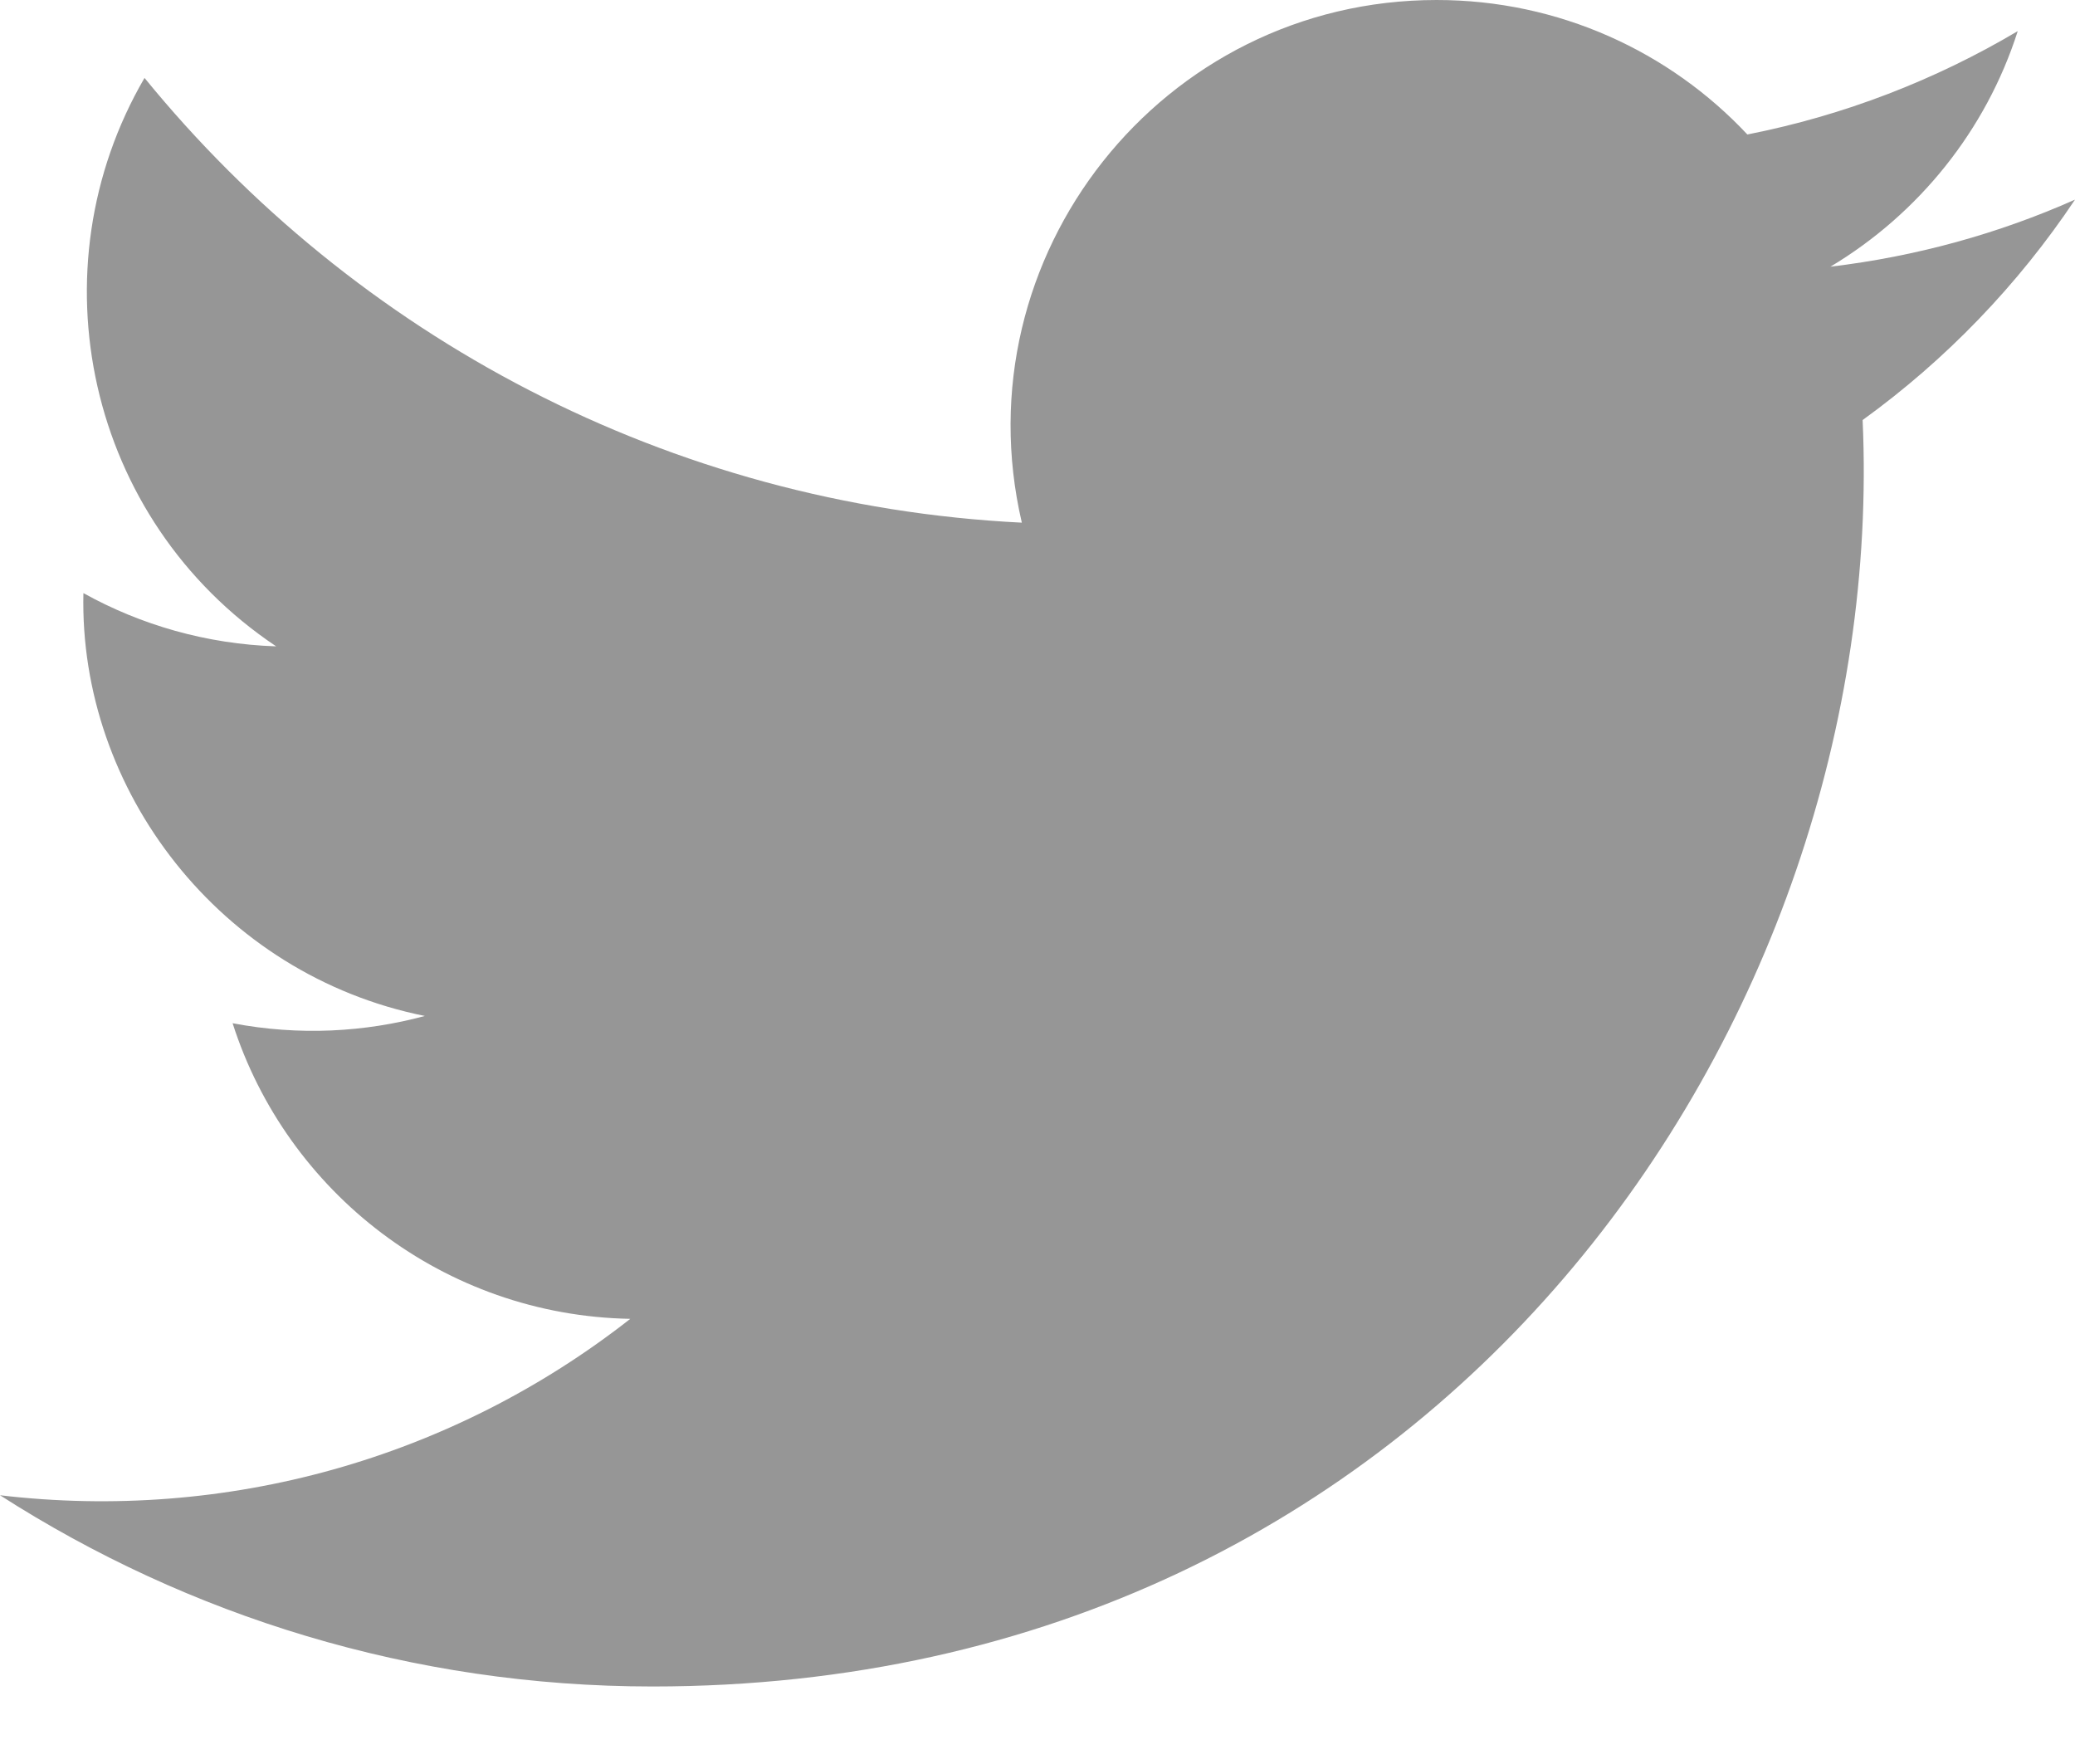
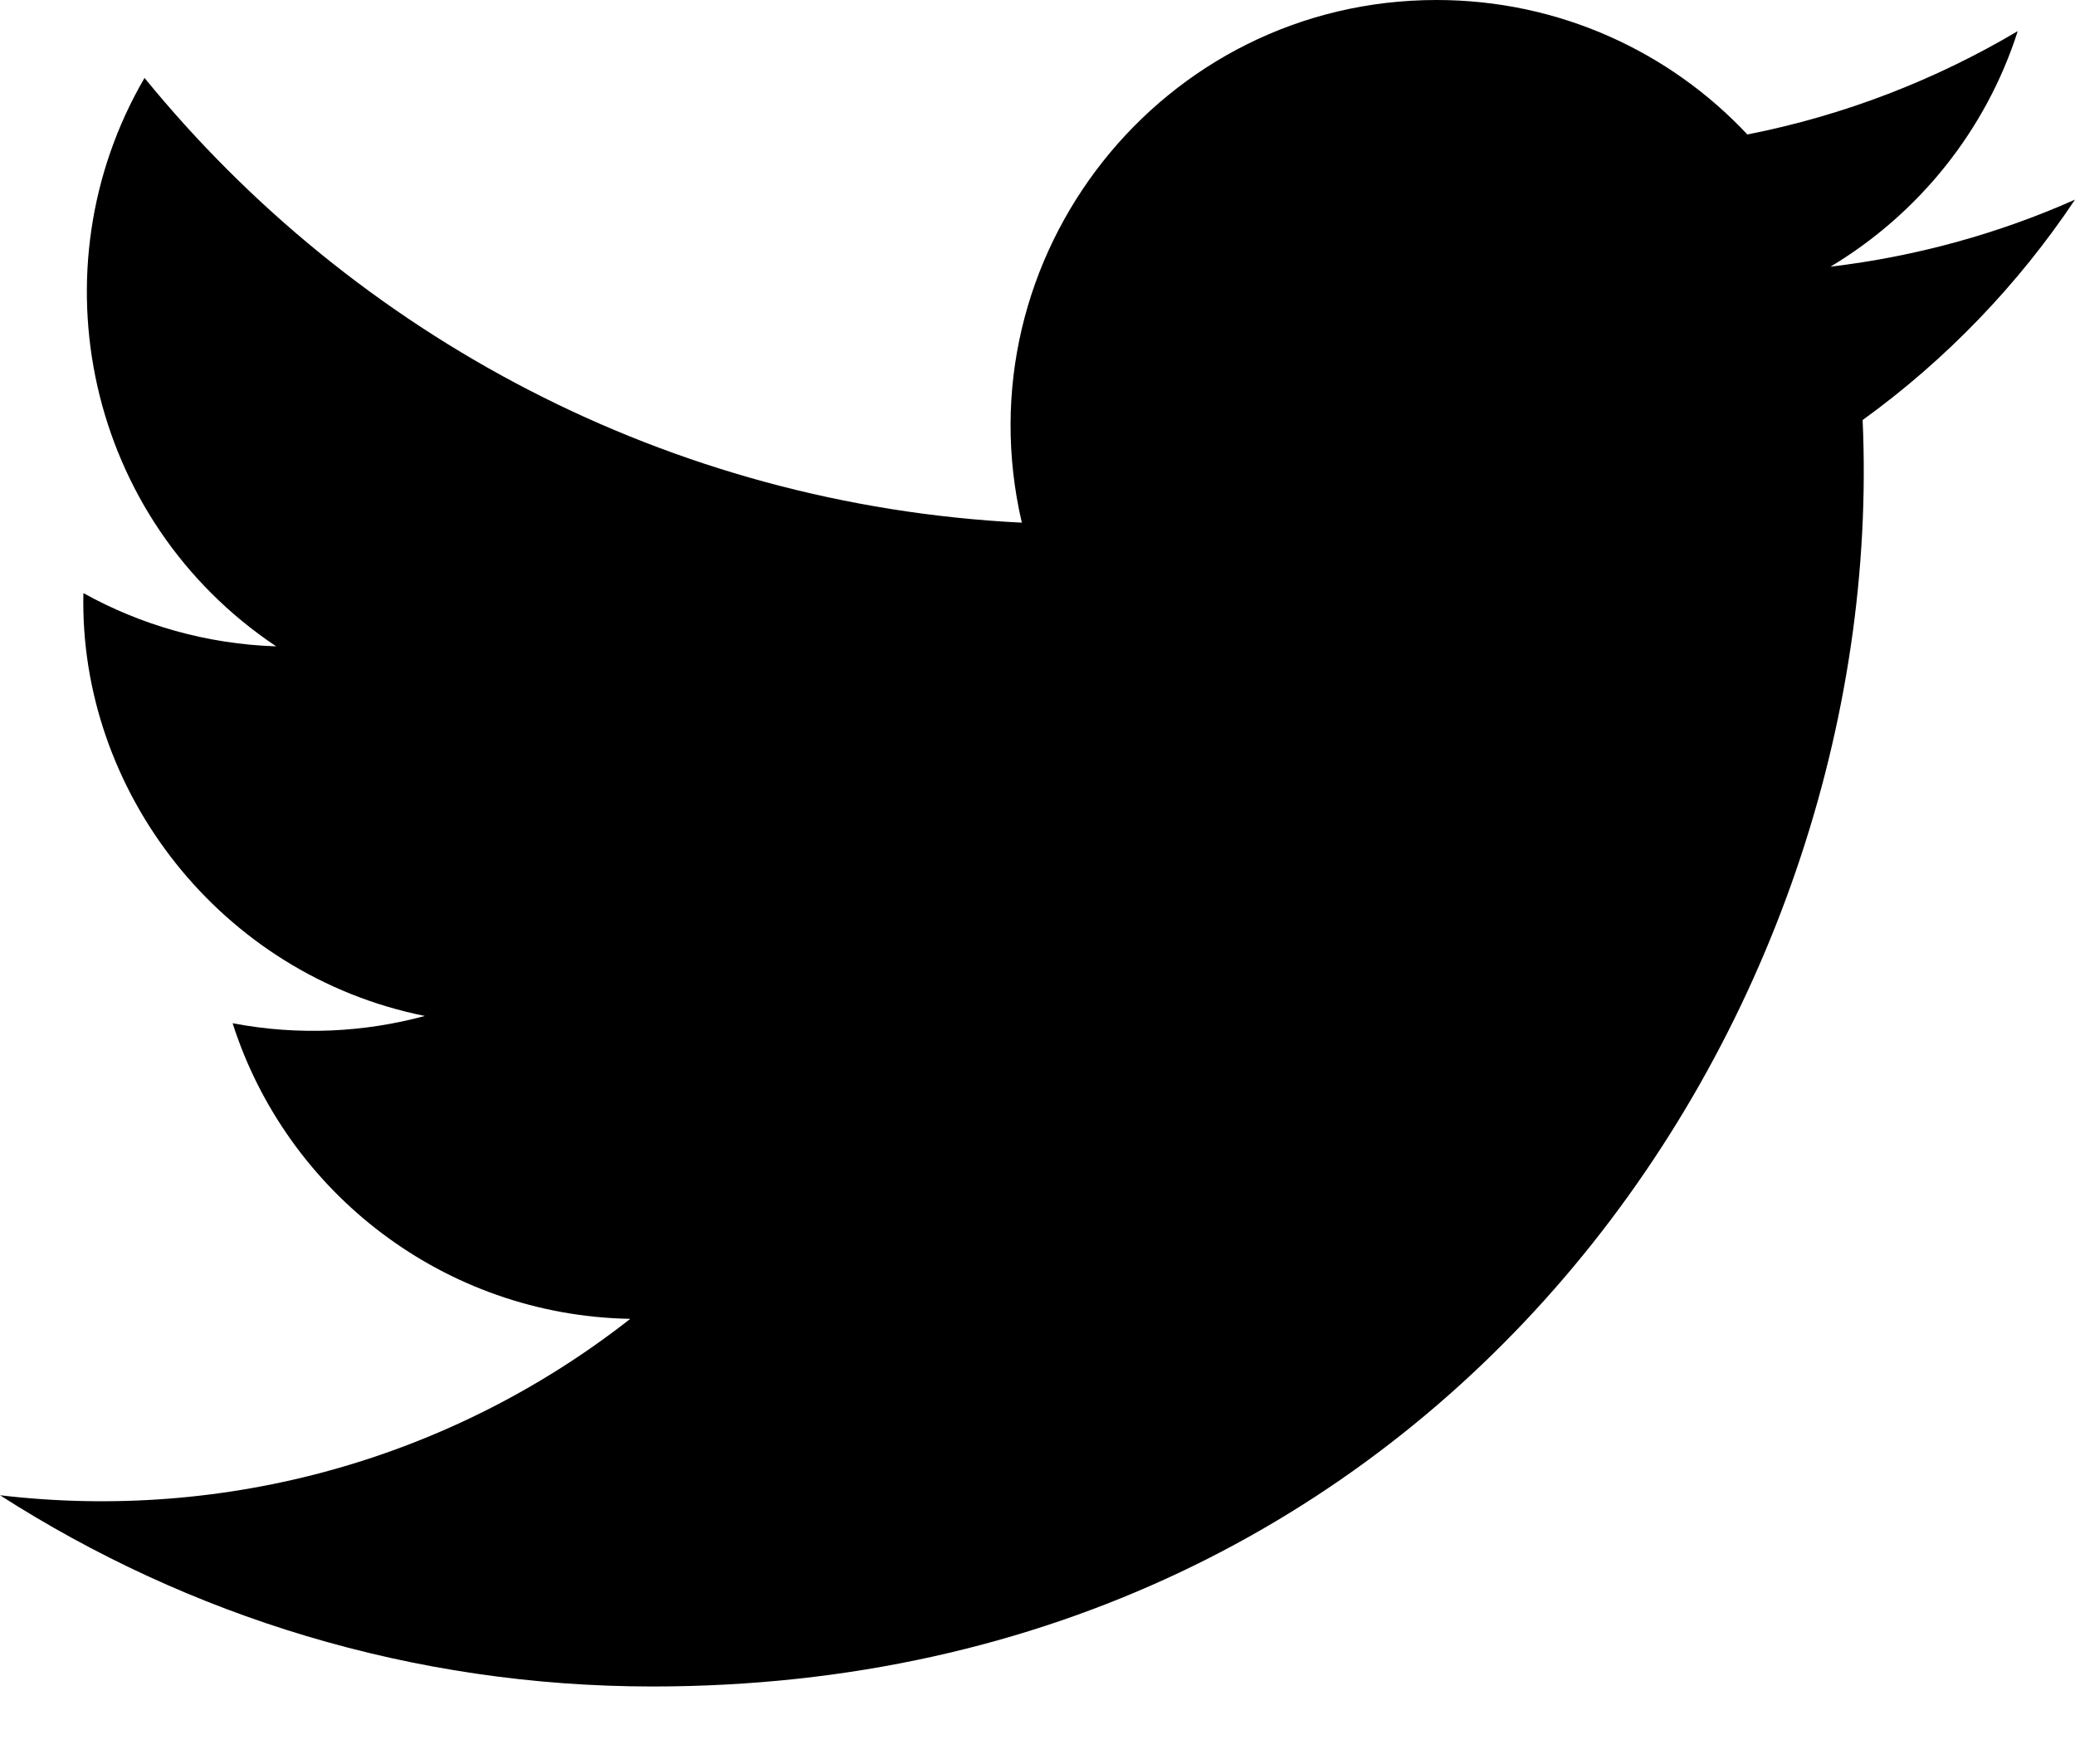
<svg xmlns="http://www.w3.org/2000/svg" width="20" height="17" viewBox="0 0 20 17" fill="none">
-   <path fill-rule="evenodd" clip-rule="evenodd" d="M20 1.924C19.264 2.251 18.473 2.471 17.643 2.57C18.491 2.062 19.142 1.258 19.448 0.3C18.655 0.77 17.777 1.112 16.842 1.296C16.094 0.498 15.027 0 13.847 0C11.197 0 9.251 2.472 9.849 5.037C6.44 4.867 3.417 3.233 1.393 0.751C0.318 2.595 0.835 5.008 2.662 6.229C1.99 6.207 1.357 6.023 0.804 5.716C0.759 7.617 2.122 9.395 4.095 9.791C3.518 9.947 2.885 9.984 2.242 9.861C2.763 11.491 4.278 12.677 6.075 12.71C4.35 14.062 2.177 14.667 0 14.41C1.816 15.574 3.973 16.253 6.29 16.253C13.908 16.253 18.212 9.819 17.953 4.048C18.754 3.469 19.45 2.747 20 1.924Z" fill="#969696" />
+   <path fill-rule="evenodd" clip-rule="evenodd" d="M20 1.924C19.264 2.251 18.473 2.471 17.643 2.57C18.491 2.062 19.142 1.258 19.448 0.3C18.655 0.77 17.777 1.112 16.842 1.296C16.094 0.498 15.027 0 13.847 0C11.197 0 9.251 2.472 9.849 5.037C6.44 4.867 3.417 3.233 1.393 0.751C0.318 2.595 0.835 5.008 2.662 6.229C1.99 6.207 1.357 6.023 0.804 5.716C0.759 7.617 2.122 9.395 4.095 9.791C3.518 9.947 2.885 9.984 2.242 9.861C2.763 11.491 4.278 12.677 6.075 12.71C4.35 14.062 2.177 14.667 0 14.41C1.816 15.574 3.973 16.253 6.29 16.253C13.908 16.253 18.212 9.819 17.953 4.048C18.754 3.469 19.45 2.747 20 1.924Z" fill="currentColor" />
</svg>
